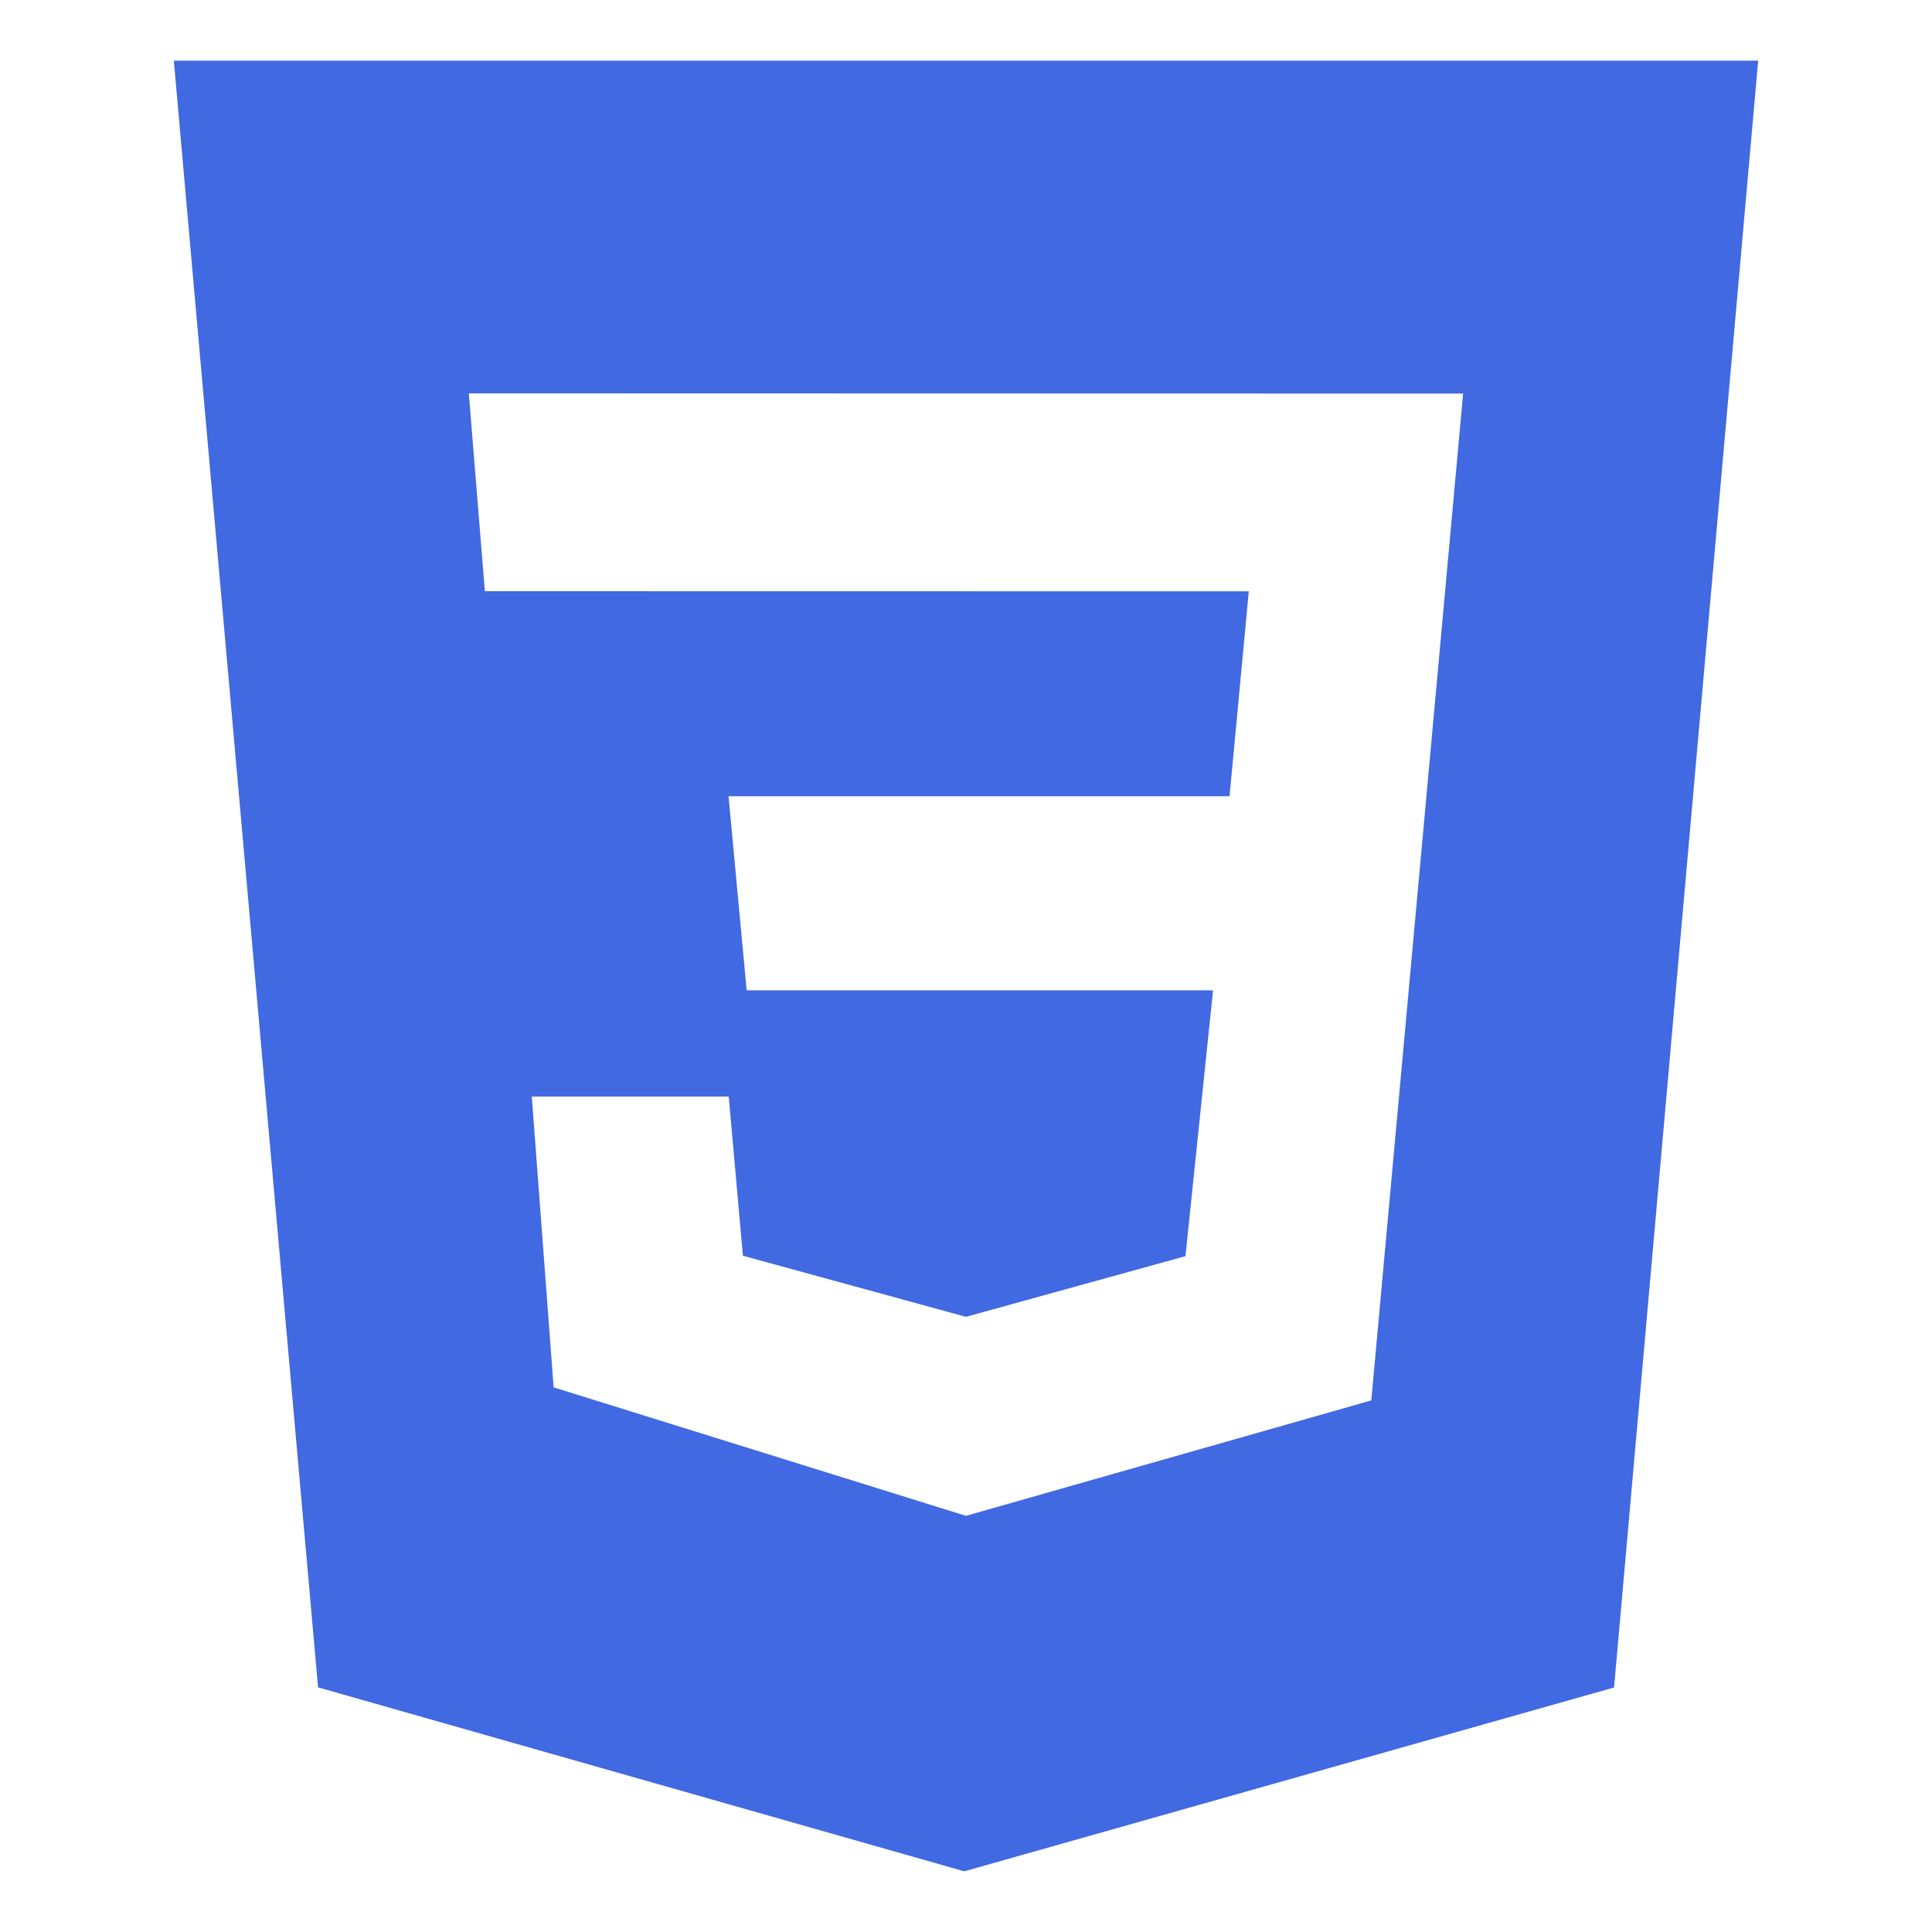
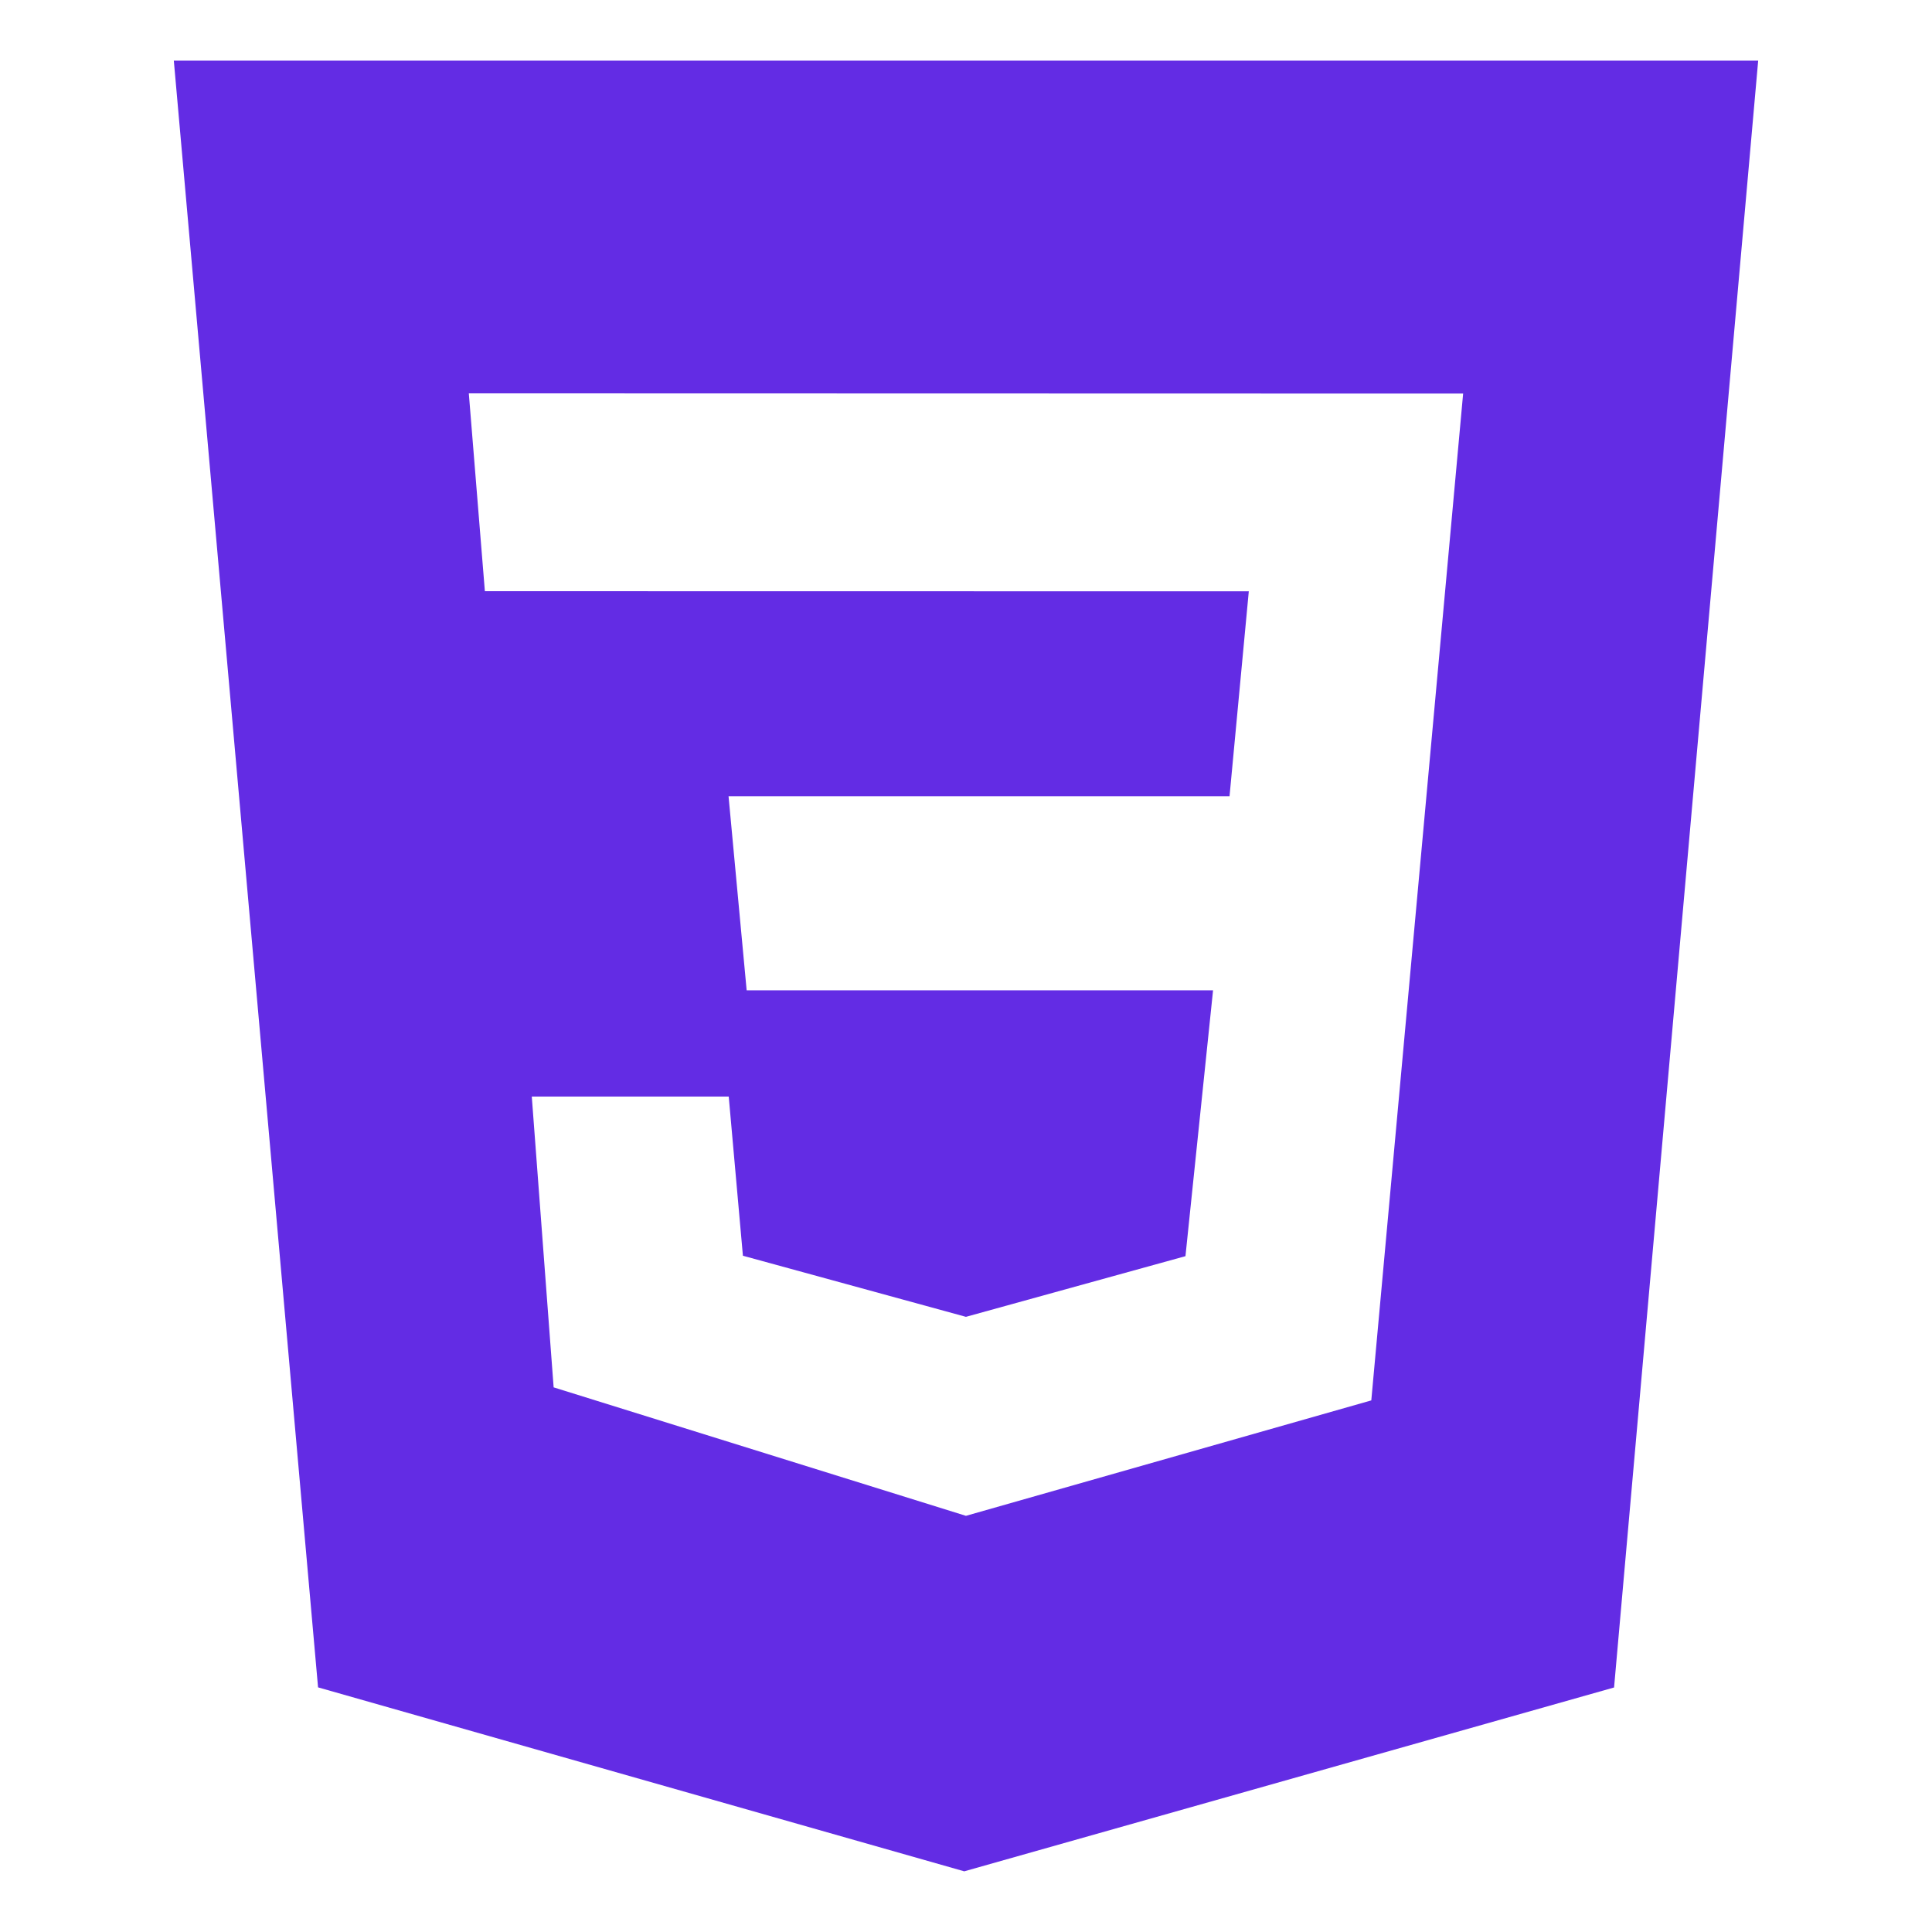
- <svg xmlns="http://www.w3.org/2000/svg" fill="#4169e1" width="100px" height="100px" viewBox="0 0 32 32" version="1.1">
+ <svg xmlns="http://www.w3.org/2000/svg" fill="#632ce4" width="100px" height="100px" viewBox="0 0 32 32" version="1.1">
  <path d="M24.235 6.519l-16.47-0.004 0.266 3.277 12.653 0.002-0.319 3.394h-8.298l0.3 3.215h7.725l-0.457 4.403-3.636 1.005-3.694-1.012-0.235-2.637h-3.262l0.362 4.817 6.829 2.128 6.714-1.912 1.521-16.675zM2.879 1.004h26.242l-2.387 26.946-10.763 3.045-10.703-3.047z" />
</svg>
